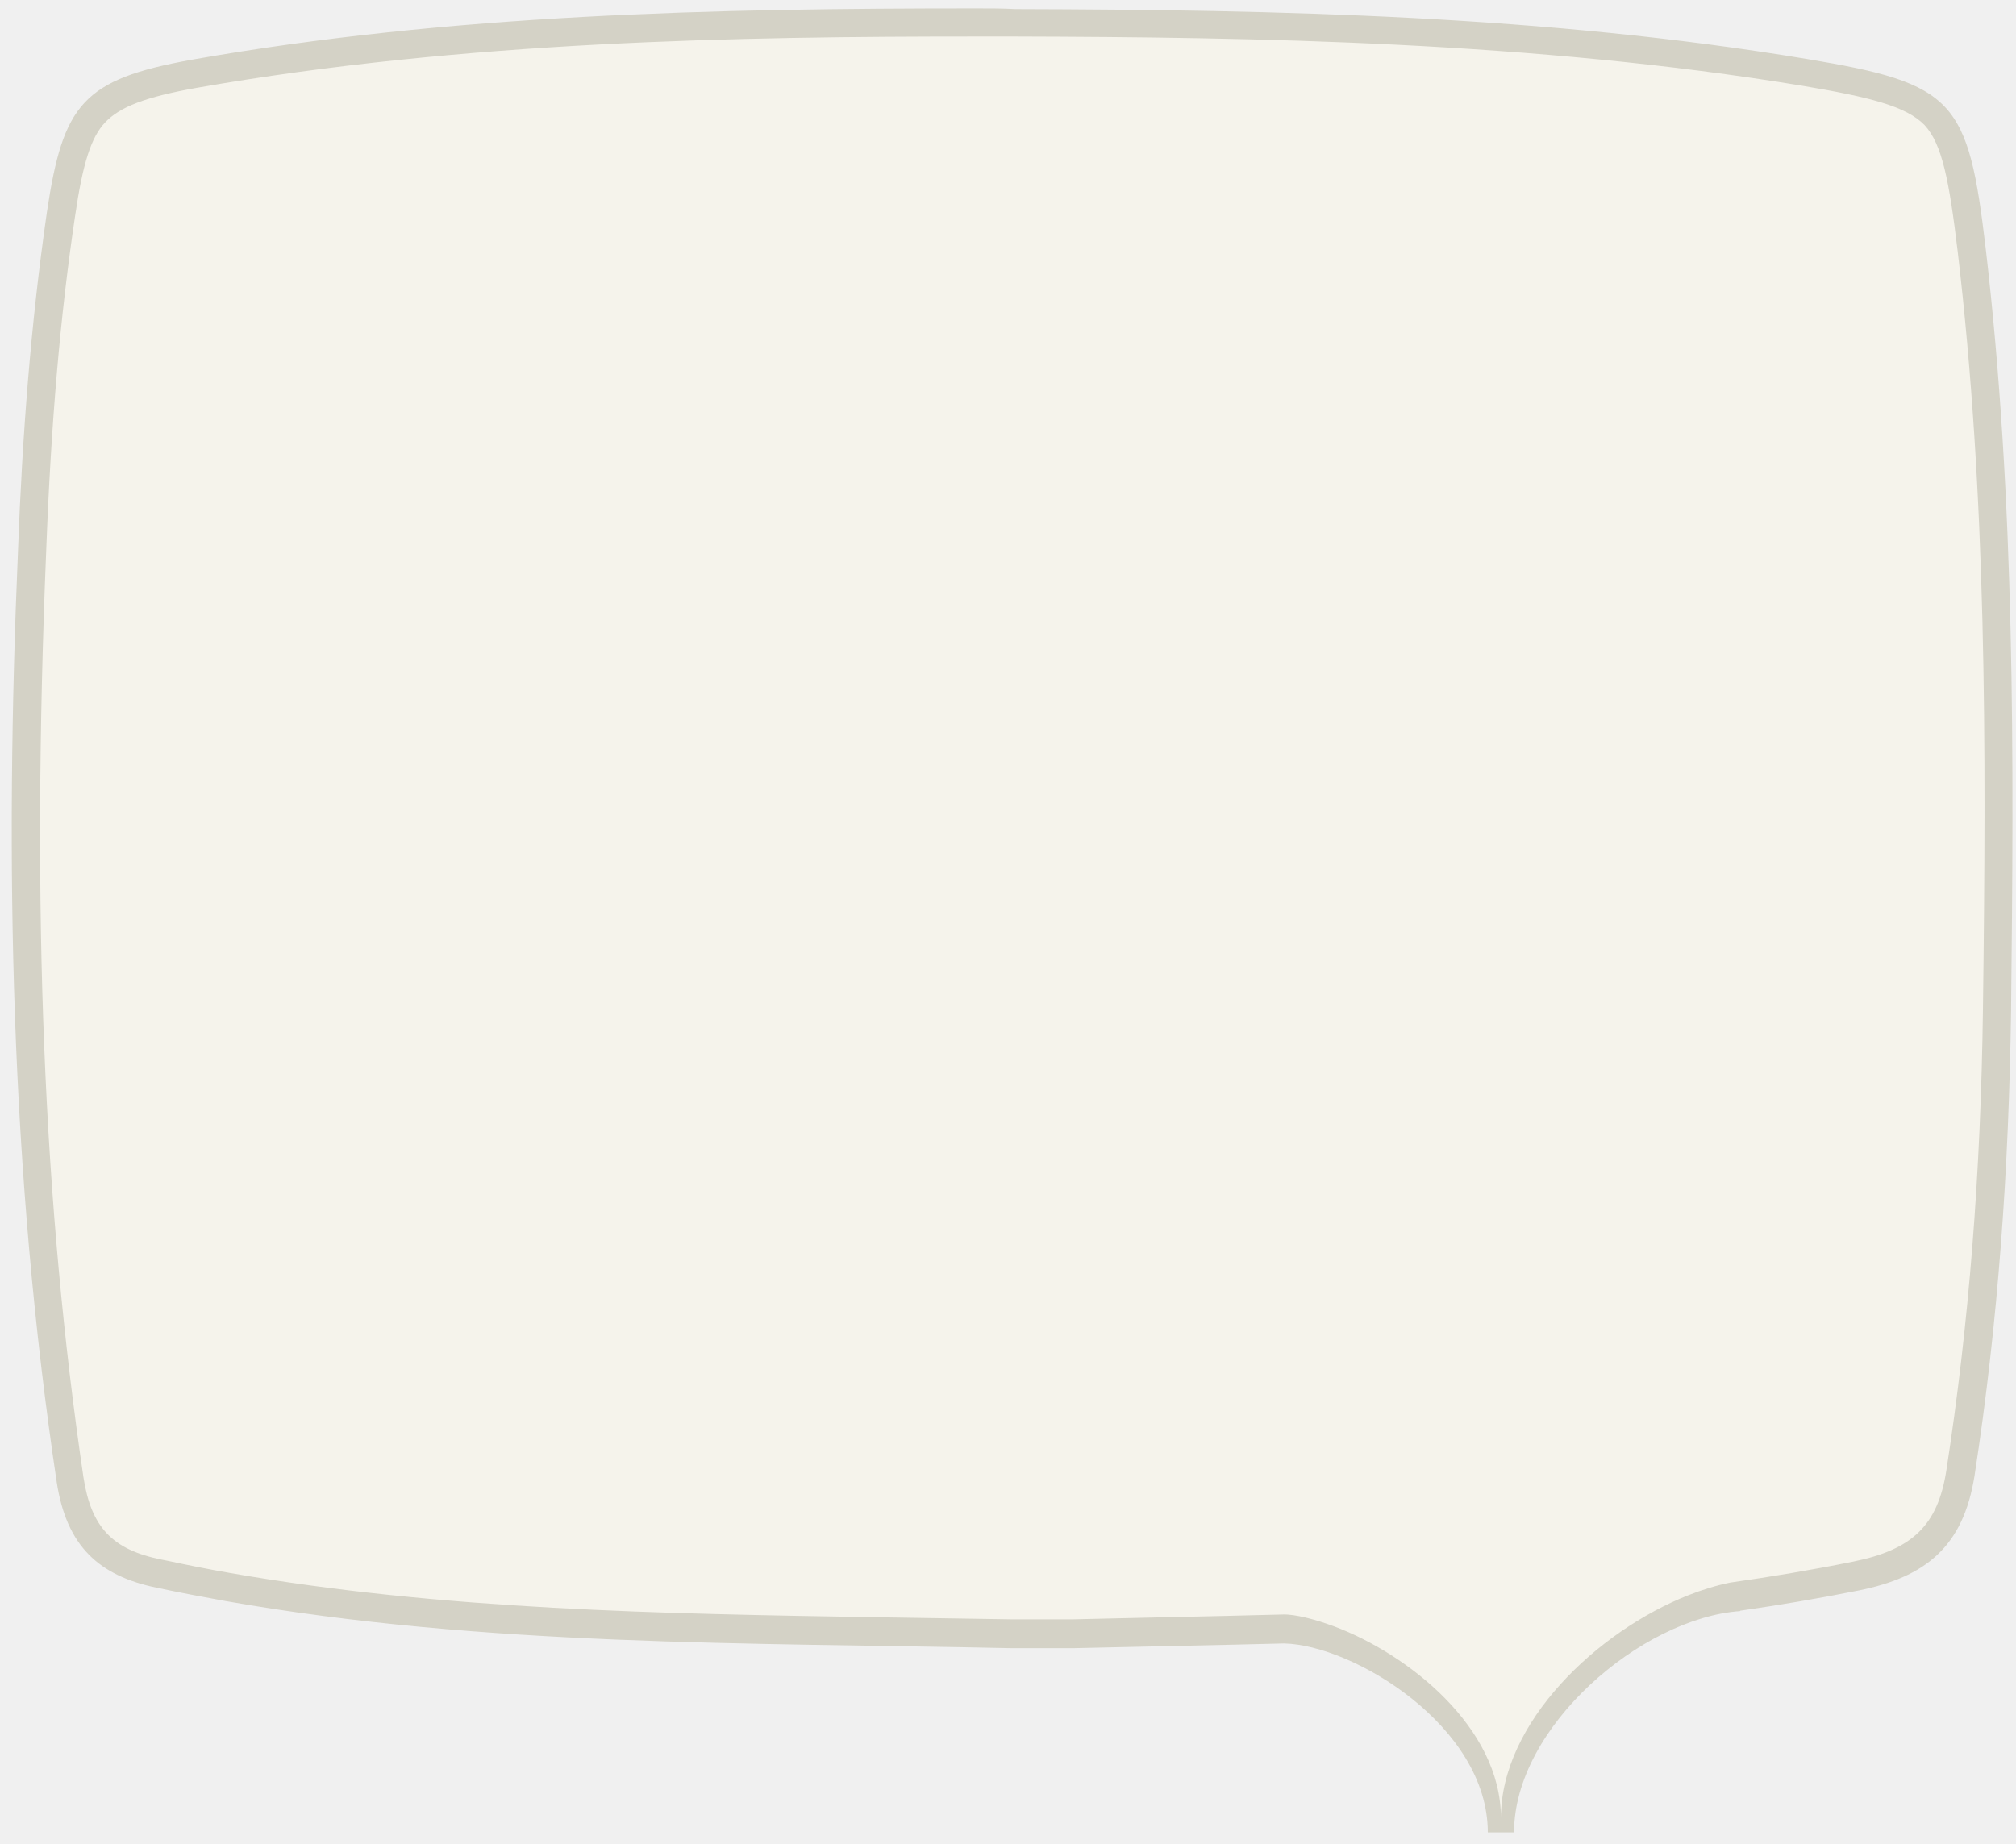
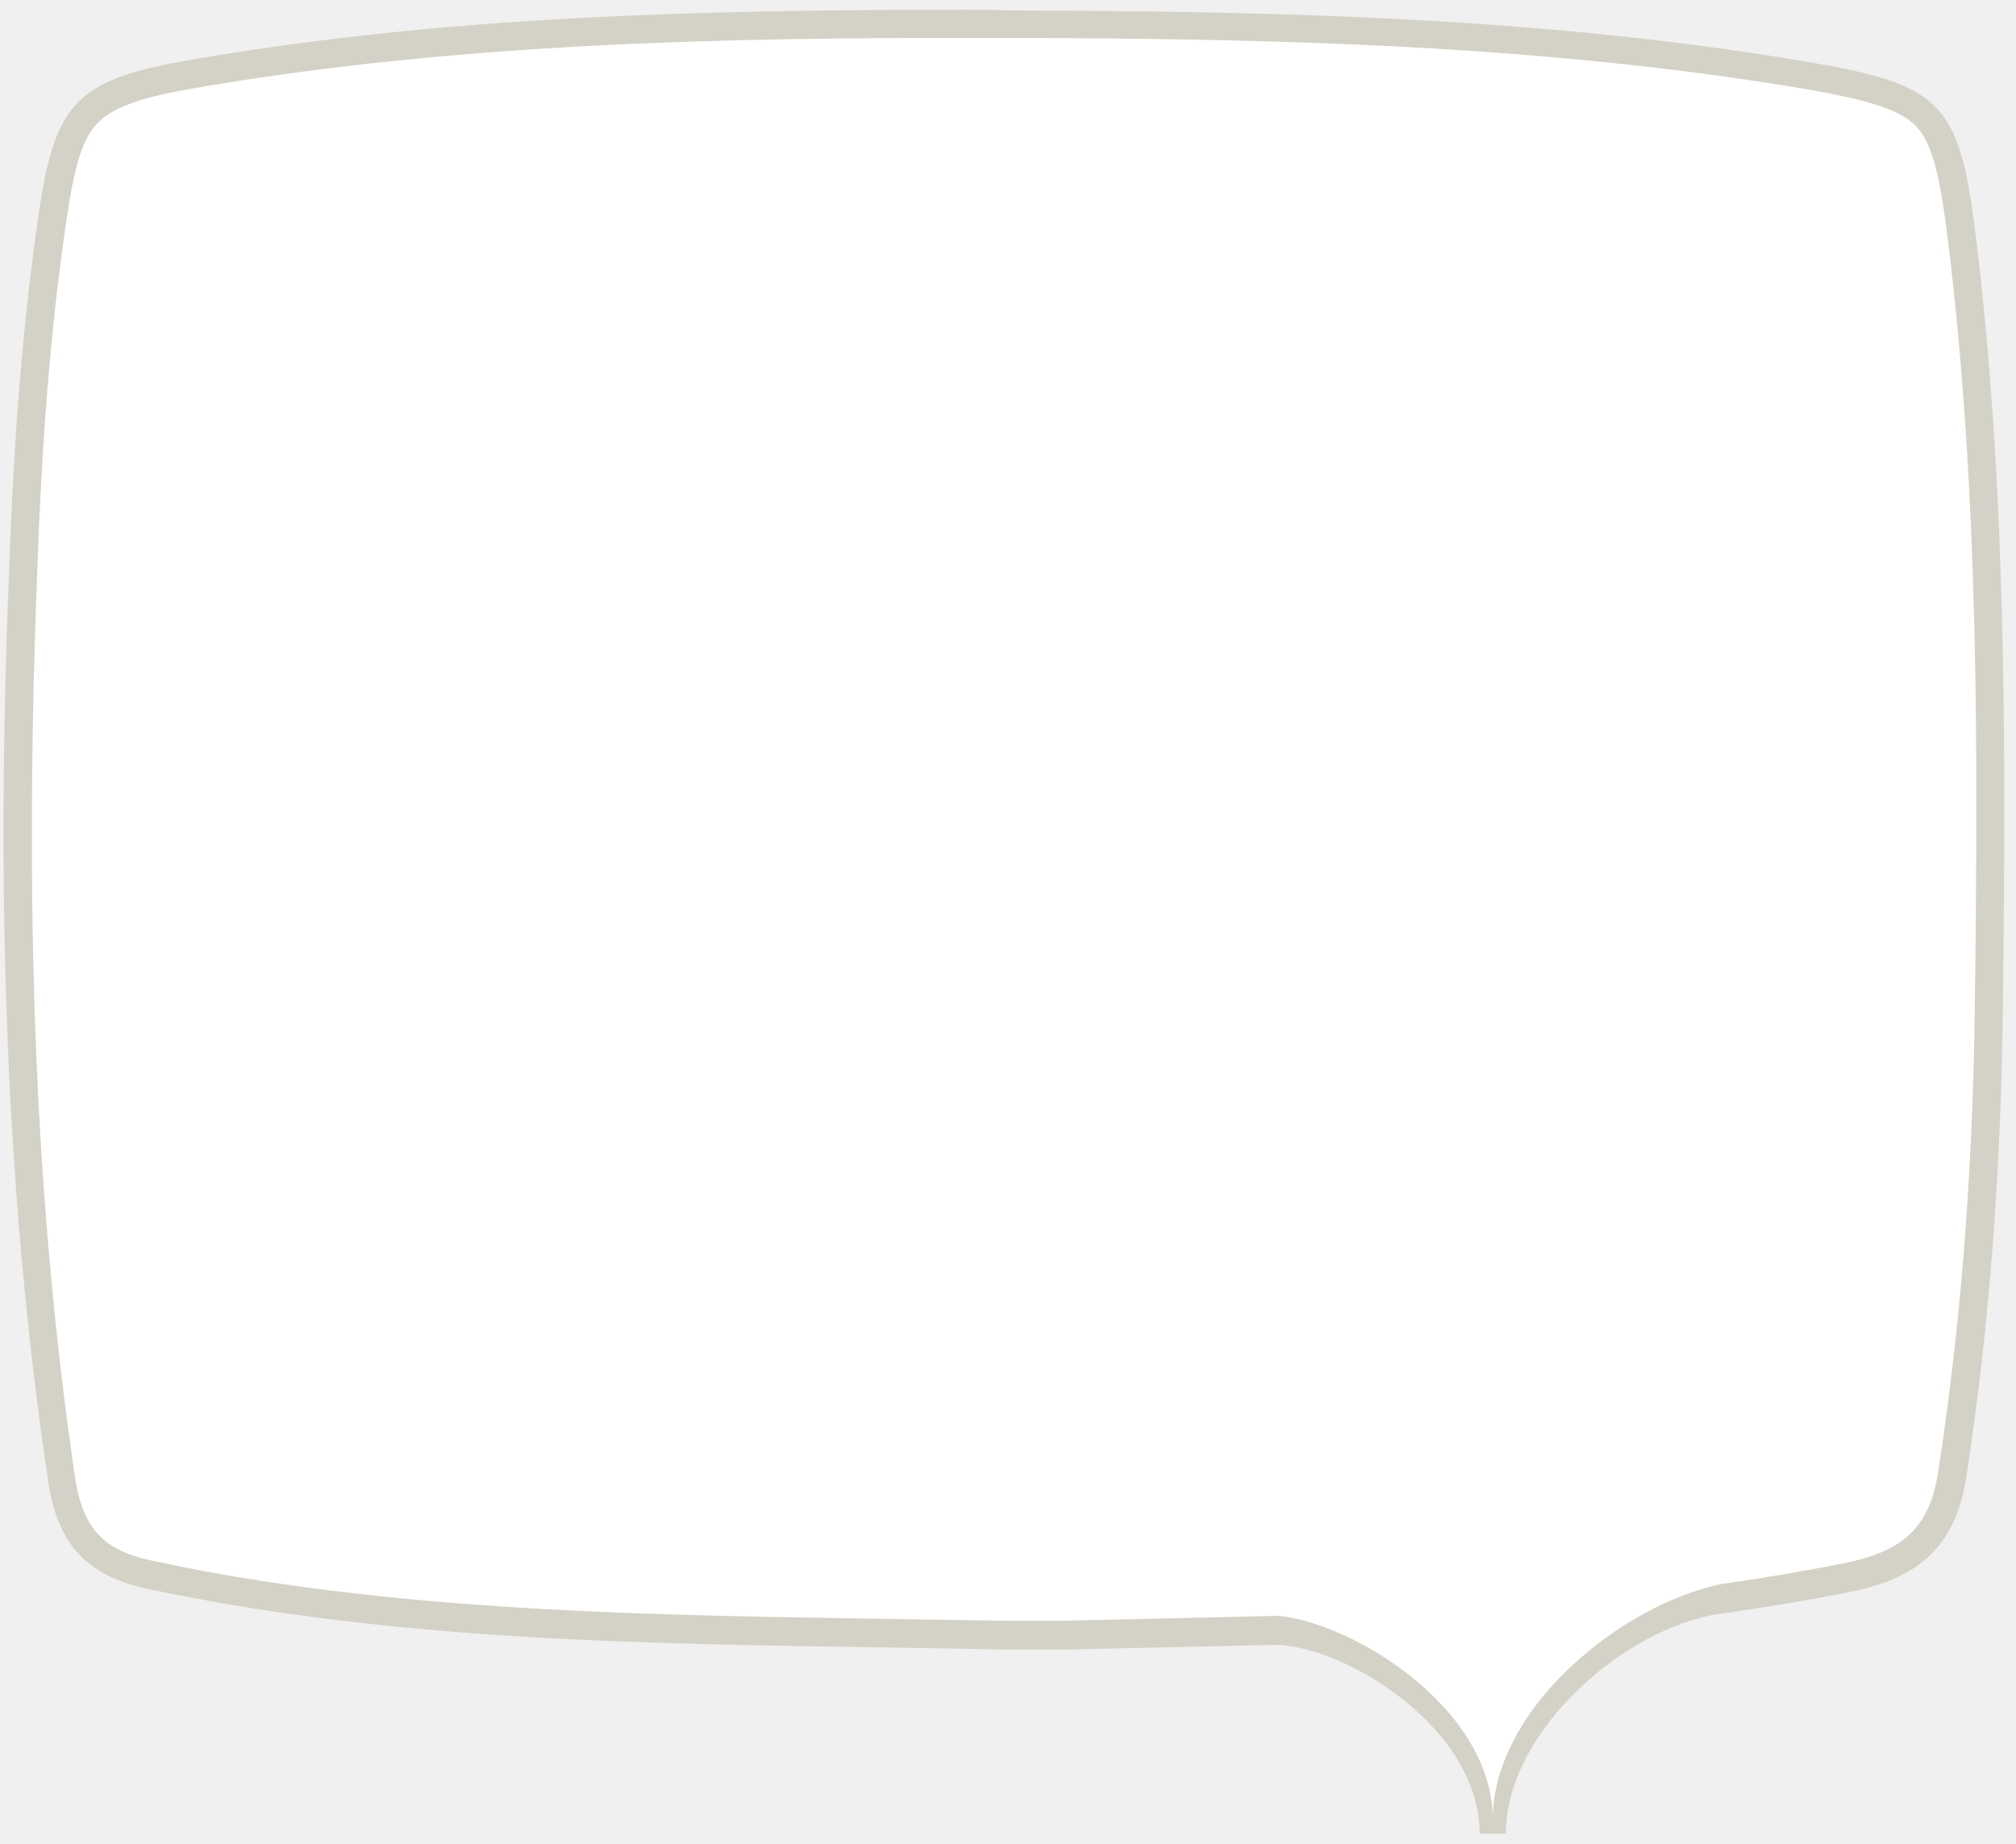
- <svg xmlns="http://www.w3.org/2000/svg" version="1.1" id="Lager_1" x="0px" y="0px" width="614.5px" height="562px" viewBox="-2.5 143.5 614.5 562" enable-background="new -2.5 143.5 614.5 562" xml:space="preserve">
-   <path fill="#F5F3EB" d="M598.281,219.795c-5.146-44.158-7.932-47.159-50.804-54.233c-82.314-13.719-167.416-15.005-240.513-15.219  c-3.858,0-7.717,0-11.576,0c-72.454,0-156.483,1.286-238.583,15.648c-30.439,5.359-35.798,11.147-40.514,42.873  c-4.501,30.439-7.289,63.022-9.003,102.464c-4.501,109.967-0.857,199.999,11.79,283.599c2.572,16.935,10.504,25.08,27.224,28.51  l1.929,0.429c6.217,1.286,12.647,2.572,18.864,3.645c65.38,11.361,132.475,12.433,197.426,13.505  c13.719,0.214,27.438,0.429,41.158,0.643c1.929,0,4.072,0,6.216,0s4.073,0,6.217,0s4.502,0,6.431,0  c9.432-0.214,18.864-0.429,28.296-0.643c17.328-0.376,25.862-0.751,43.412-1.321c22.455,8.762,58.749,33.681,58.749,60.807  c0-26.542,31.639-54.822,57.001-67.425c19.489-2.218,31.685-5.126,50.911-8.995c20.15-4.073,29.153-12.862,31.94-31.512  c6.859-44.587,10.503-90.889,11.146-141.264C607.069,368.991,607.284,294.822,598.281,219.795z" />
-   <path fill="#D4D2C6" d="M602.782,219.367c-5.358-45.444-9.432-50.375-54.447-57.877c-79.957-13.291-160.557-15.005-241.37-15.22  c-3.858-0.214-7.717-0.214-11.79-0.214c-80.171,0-160.127,1.715-239.227,15.648c-33.226,6.002-39.228,13.505-44.158,46.516  c-4.931,34.083-7.503,68.381-8.789,102.894c-4.073,94.961-2.358,189.924,11.79,284.242c3.001,19.507,12.861,28.51,30.439,32.154  c7.074,1.5,13.934,2.786,21.007,4.072c79.313,13.934,159.27,12.647,239.227,14.362c4.073,0,8.36,0,12.434,0c2.357,0,4.716,0,7.073,0  c21.31-0.514,42.618-0.88,63.912-1.435c21.098,0.455,62.116,25.2,62.116,57.604h8c0-32.221,38.844-65.326,68.95-67.473l-0.008-0.114  c12.031-1.728,24.047-3.754,36.042-6.159c20.364-4.073,31.939-13.29,35.369-34.941c7.288-47.159,10.504-94.318,11.147-141.906  C611.357,373.921,611.785,296.537,602.782,219.367z M601.925,451.091c-0.643,50.16-4.287,96.248-11.146,140.62  c-2.572,16.721-10.289,24.224-28.51,27.867c-12.387,2.5-24.843,4.595-37.343,6.366l0,0c-4.133,0.831-8.422,2.132-12.75,3.841  c-0.013,0.004-0.024,0.009-0.037,0.013c-27.77,10.974-57.14,38.784-57.14,67.89c0-27.53-28.174-49.89-50.809-58.377  c-0.034-0.011-0.068-0.023-0.103-0.034c-5.67-2.117-11.888-3.702-15.426-3.598c-11.918,0.319-23.796,0.577-35.61,0.834  c-9.432,0.215-18.863,0.429-28.295,0.644c-1.93,0-4.287,0-6.859,0c-2.144,0-4.073,0-6.217,0s-4.073,0-6.217,0  c-13.719-0.215-27.652-0.429-41.157-0.644c-64.737-1.071-131.832-2.144-196.783-13.505c-6.217-1.071-12.647-2.357-18.649-3.644  l-2.144-0.429c-15.005-3.001-21.436-9.861-23.794-25.08C10.718,510.897,7.074,421.295,11.576,311.542  c1.5-39.442,4.287-71.811,8.789-102.036c2.358-16.291,4.93-24.223,9.218-28.724c4.501-4.716,12.218-7.717,27.867-10.503  c81.886-14.362,165.701-15.648,237.726-15.648c3.858,0,7.717,0,11.79,0c73.097,0.214,157.77,1.5,239.869,15.005  c20.364,3.43,31.726,6.217,37.299,12.004c5.359,5.788,7.503,16.935,10.075,38.371C602.997,294.607,602.997,368.776,601.925,451.091z  " />
+ <svg xmlns="http://www.w3.org/2000/svg" version="1.1" id="Lager_1" x="0px" y="0px" width="614.5px" height="562px" viewBox="0 0 614.5 562" enable-background="new 0 0 614.5 562" xml:space="preserve">
+   <path fill="#FFFFFF" d="M598.281,76.71c-5.146-44.158-7.933-47.159-50.805-54.233C465.163,8.758,380.061,7.472,306.964,7.258  c-3.858,0-7.717,0-11.576,0c-72.454,0-156.483,1.286-238.583,15.648c-30.439,5.359-35.798,11.147-40.514,42.873  c-4.501,30.438-7.289,63.021-9.003,102.464C2.787,278.21,6.431,368.242,19.078,451.842c2.572,16.936,10.504,25.08,27.224,28.511  l1.929,0.429c6.217,1.286,12.647,2.572,18.864,3.645c65.38,11.361,132.475,12.434,197.426,13.505  c13.719,0.215,27.438,0.43,41.158,0.644c1.929,0,4.072,0,6.215,0c2.145,0,4.073,0,6.217,0c2.145,0,4.503,0,6.432,0  c9.432-0.214,18.864-0.429,28.296-0.644c17.328-0.376,25.862-0.751,43.412-1.32C418.706,505.372,455,530.291,455,557.417  c0-26.542,31.639-54.822,57.001-67.425c19.489-2.218,31.685-5.126,50.911-8.995c20.149-4.073,29.153-12.862,31.939-31.512  c6.859-44.587,10.503-90.89,11.146-141.265C607.069,225.906,607.284,151.737,598.281,76.71z" />
+   <path fill="#D4D2C6" d="M602.782,76.282c-5.358-45.444-9.433-50.375-54.447-57.877C468.378,5.114,387.777,3.4,306.965,3.185  c-3.858-0.214-7.717-0.214-11.79-0.214c-80.171,0-160.127,1.715-239.227,15.648C22.722,24.621,16.72,32.124,11.79,65.135  c-4.931,34.083-7.503,68.381-8.789,102.894c-4.073,94.961-2.358,189.924,11.79,284.242c3.001,19.507,12.861,28.51,30.439,32.153  c7.074,1.5,13.934,2.786,21.007,4.072c79.313,13.934,159.27,12.646,239.227,14.362c4.073,0,8.36,0,12.435,0c2.356,0,4.715,0,7.072,0  c21.311-0.515,42.618-0.88,63.912-1.436c21.098,0.455,62.116,25.2,62.116,57.604h8c0-32.222,38.844-65.326,68.95-67.474  l-0.009-0.113c12.031-1.729,24.048-3.755,36.043-6.159c20.363-4.073,31.938-13.29,35.368-34.941  c7.288-47.159,10.505-94.317,11.147-141.906C611.357,230.836,611.785,153.452,602.782,76.282z M601.925,308.006  c-0.643,50.16-4.287,96.248-11.146,140.62c-2.572,16.721-10.289,24.224-28.511,27.867c-12.387,2.5-24.843,4.595-37.343,6.366l0,0  c-4.133,0.831-8.422,2.132-12.75,3.841c-0.013,0.004-0.023,0.009-0.037,0.013c-27.77,10.975-57.14,38.784-57.14,67.891  c0-27.53-28.174-49.891-50.81-58.378c-0.033-0.011-0.067-0.022-0.103-0.033c-5.67-2.117-11.888-3.702-15.426-3.599  c-11.918,0.319-23.796,0.577-35.61,0.834c-9.432,0.216-18.863,0.43-28.295,0.645c-1.93,0-4.287,0-6.859,0c-2.144,0-4.072,0-6.217,0  c-2.144,0-4.073,0-6.217,0c-13.719-0.215-27.652-0.43-41.157-0.645c-64.737-1.07-131.832-2.144-196.783-13.505  c-6.217-1.07-12.647-2.356-18.649-3.644l-2.144-0.43c-15.005-3.001-21.436-9.86-23.794-25.079  C10.718,367.813,7.074,278.21,11.576,168.457c1.5-39.442,4.287-71.811,8.789-102.036c2.358-16.291,4.93-24.223,9.218-28.724  c4.501-4.716,12.218-7.717,27.867-10.503c81.886-14.362,165.701-15.648,237.726-15.648c3.858,0,7.717,0,11.79,0  c73.097,0.214,157.771,1.5,239.869,15.005c20.364,3.43,31.727,6.217,37.299,12.004c5.359,5.788,7.503,16.935,10.075,38.371  C602.997,151.522,602.997,225.691,601.925,308.006z" />
</svg>
